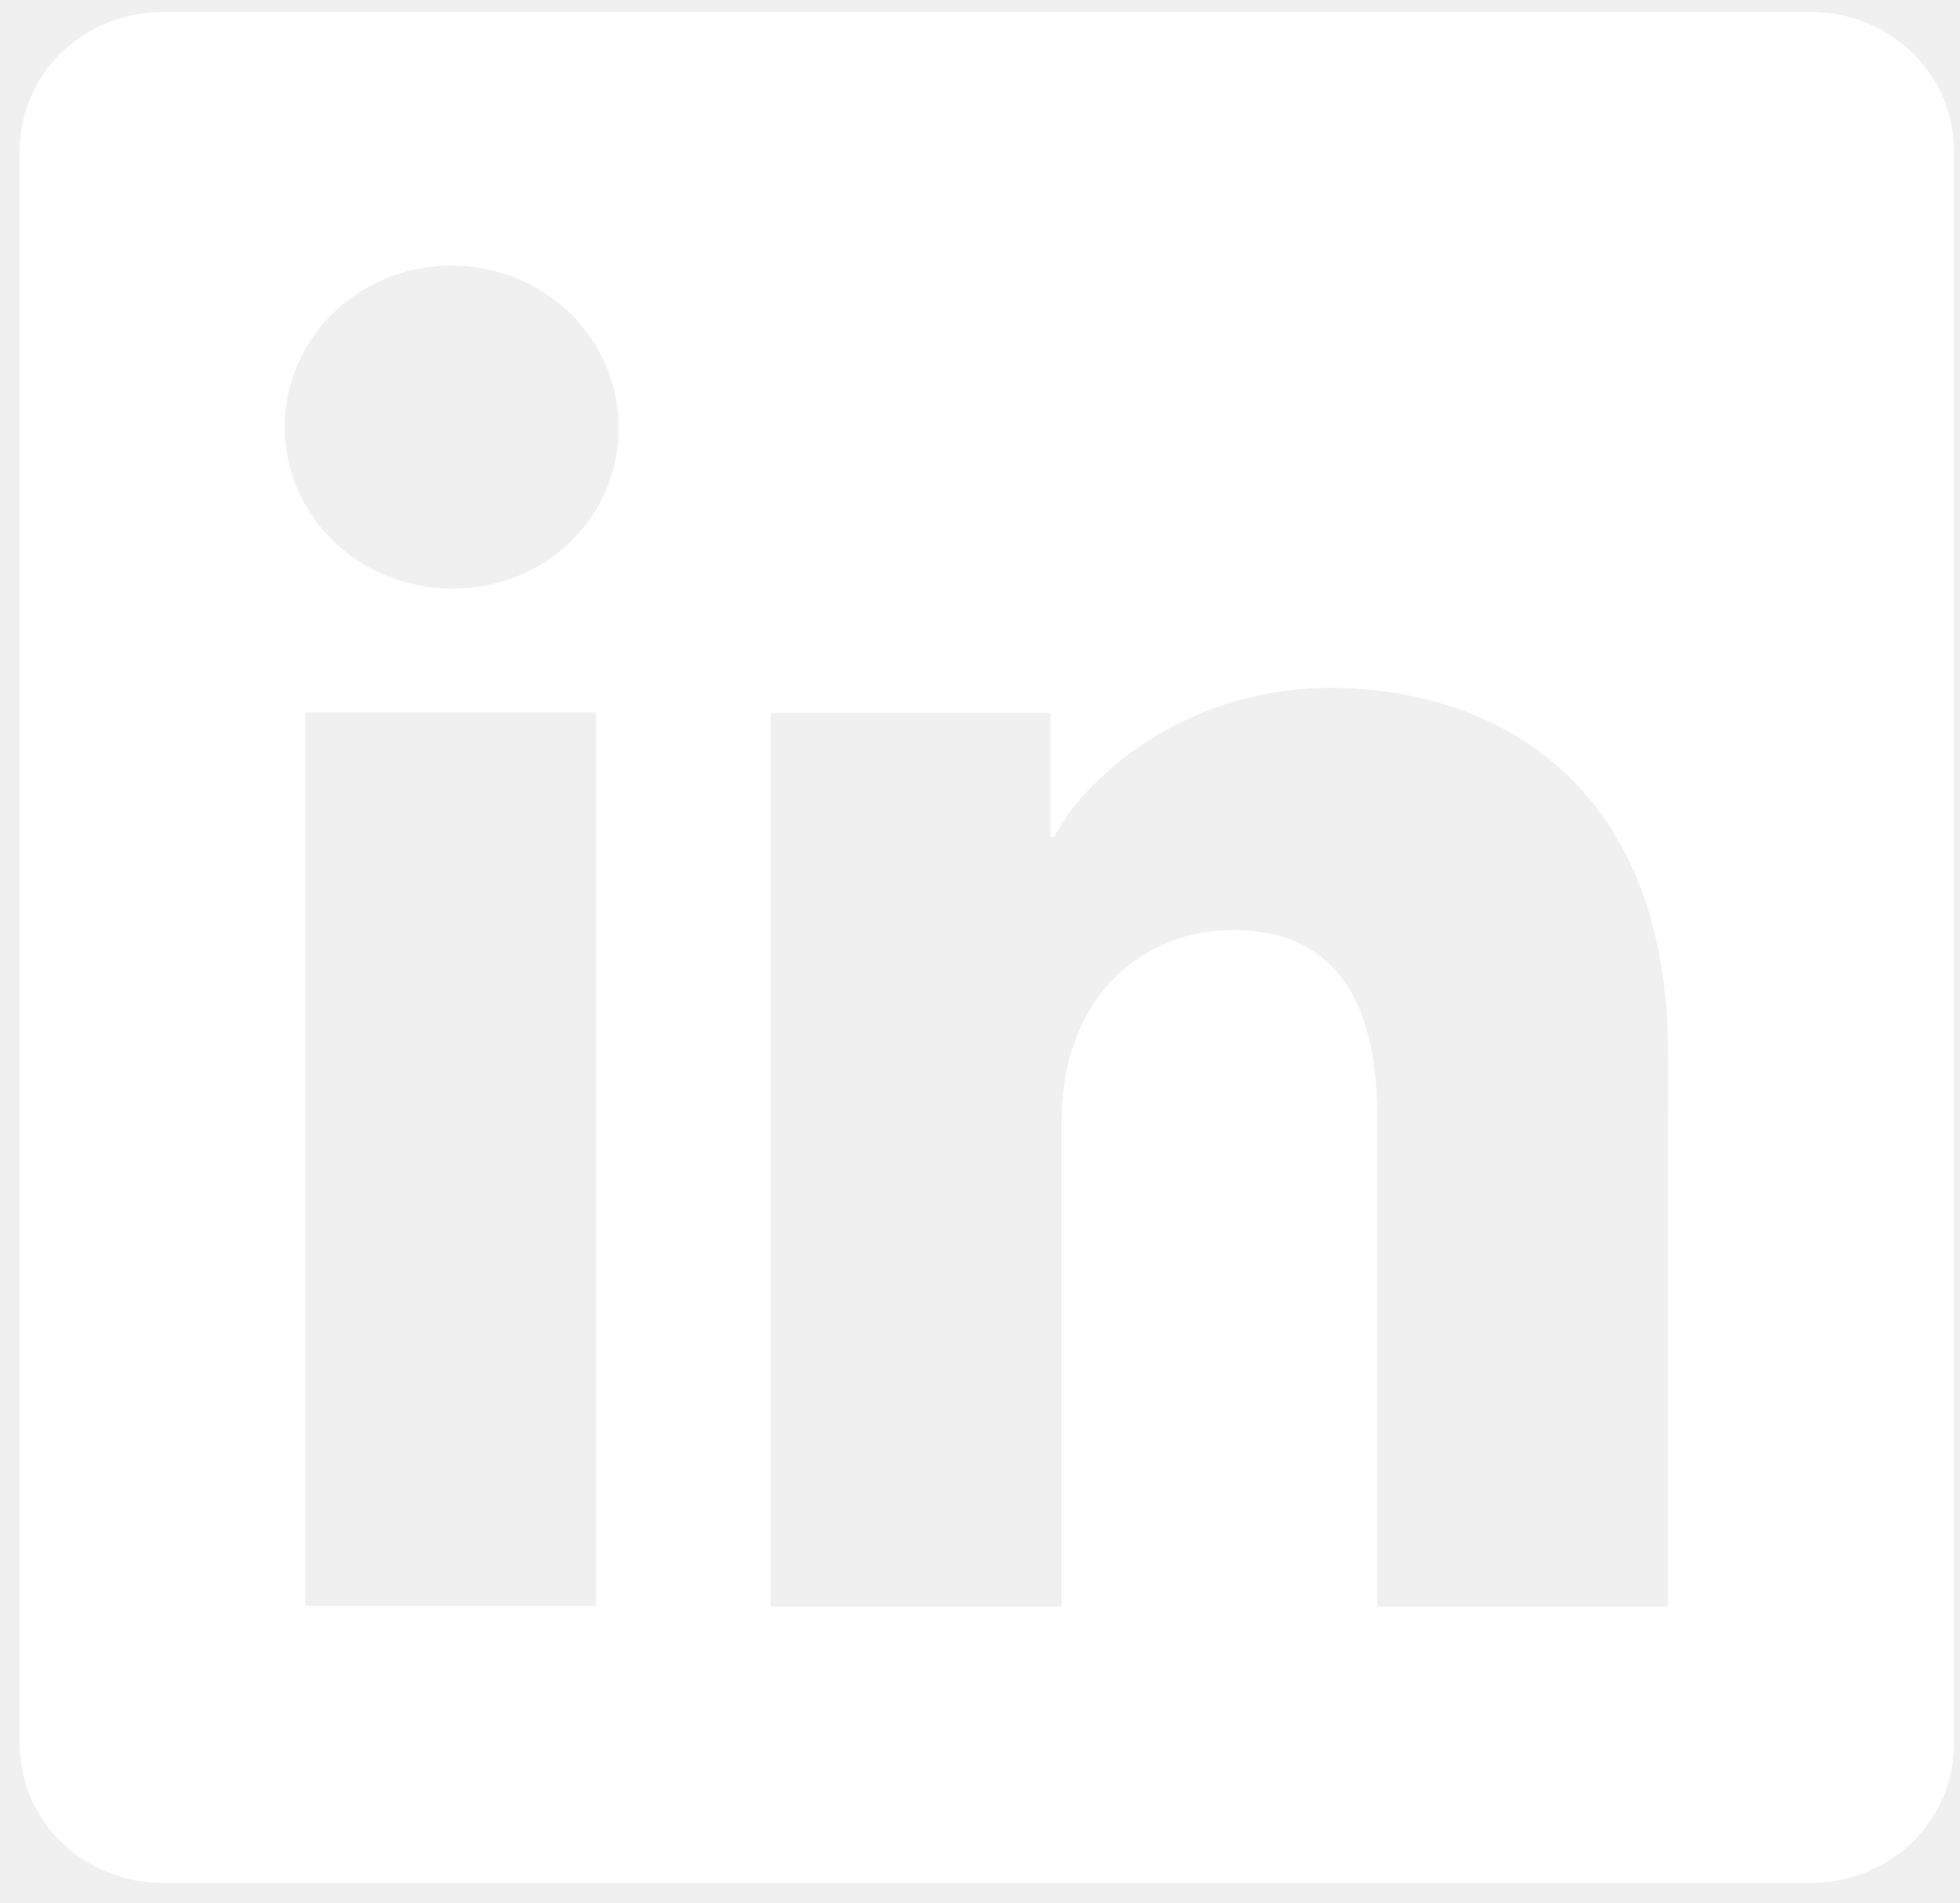
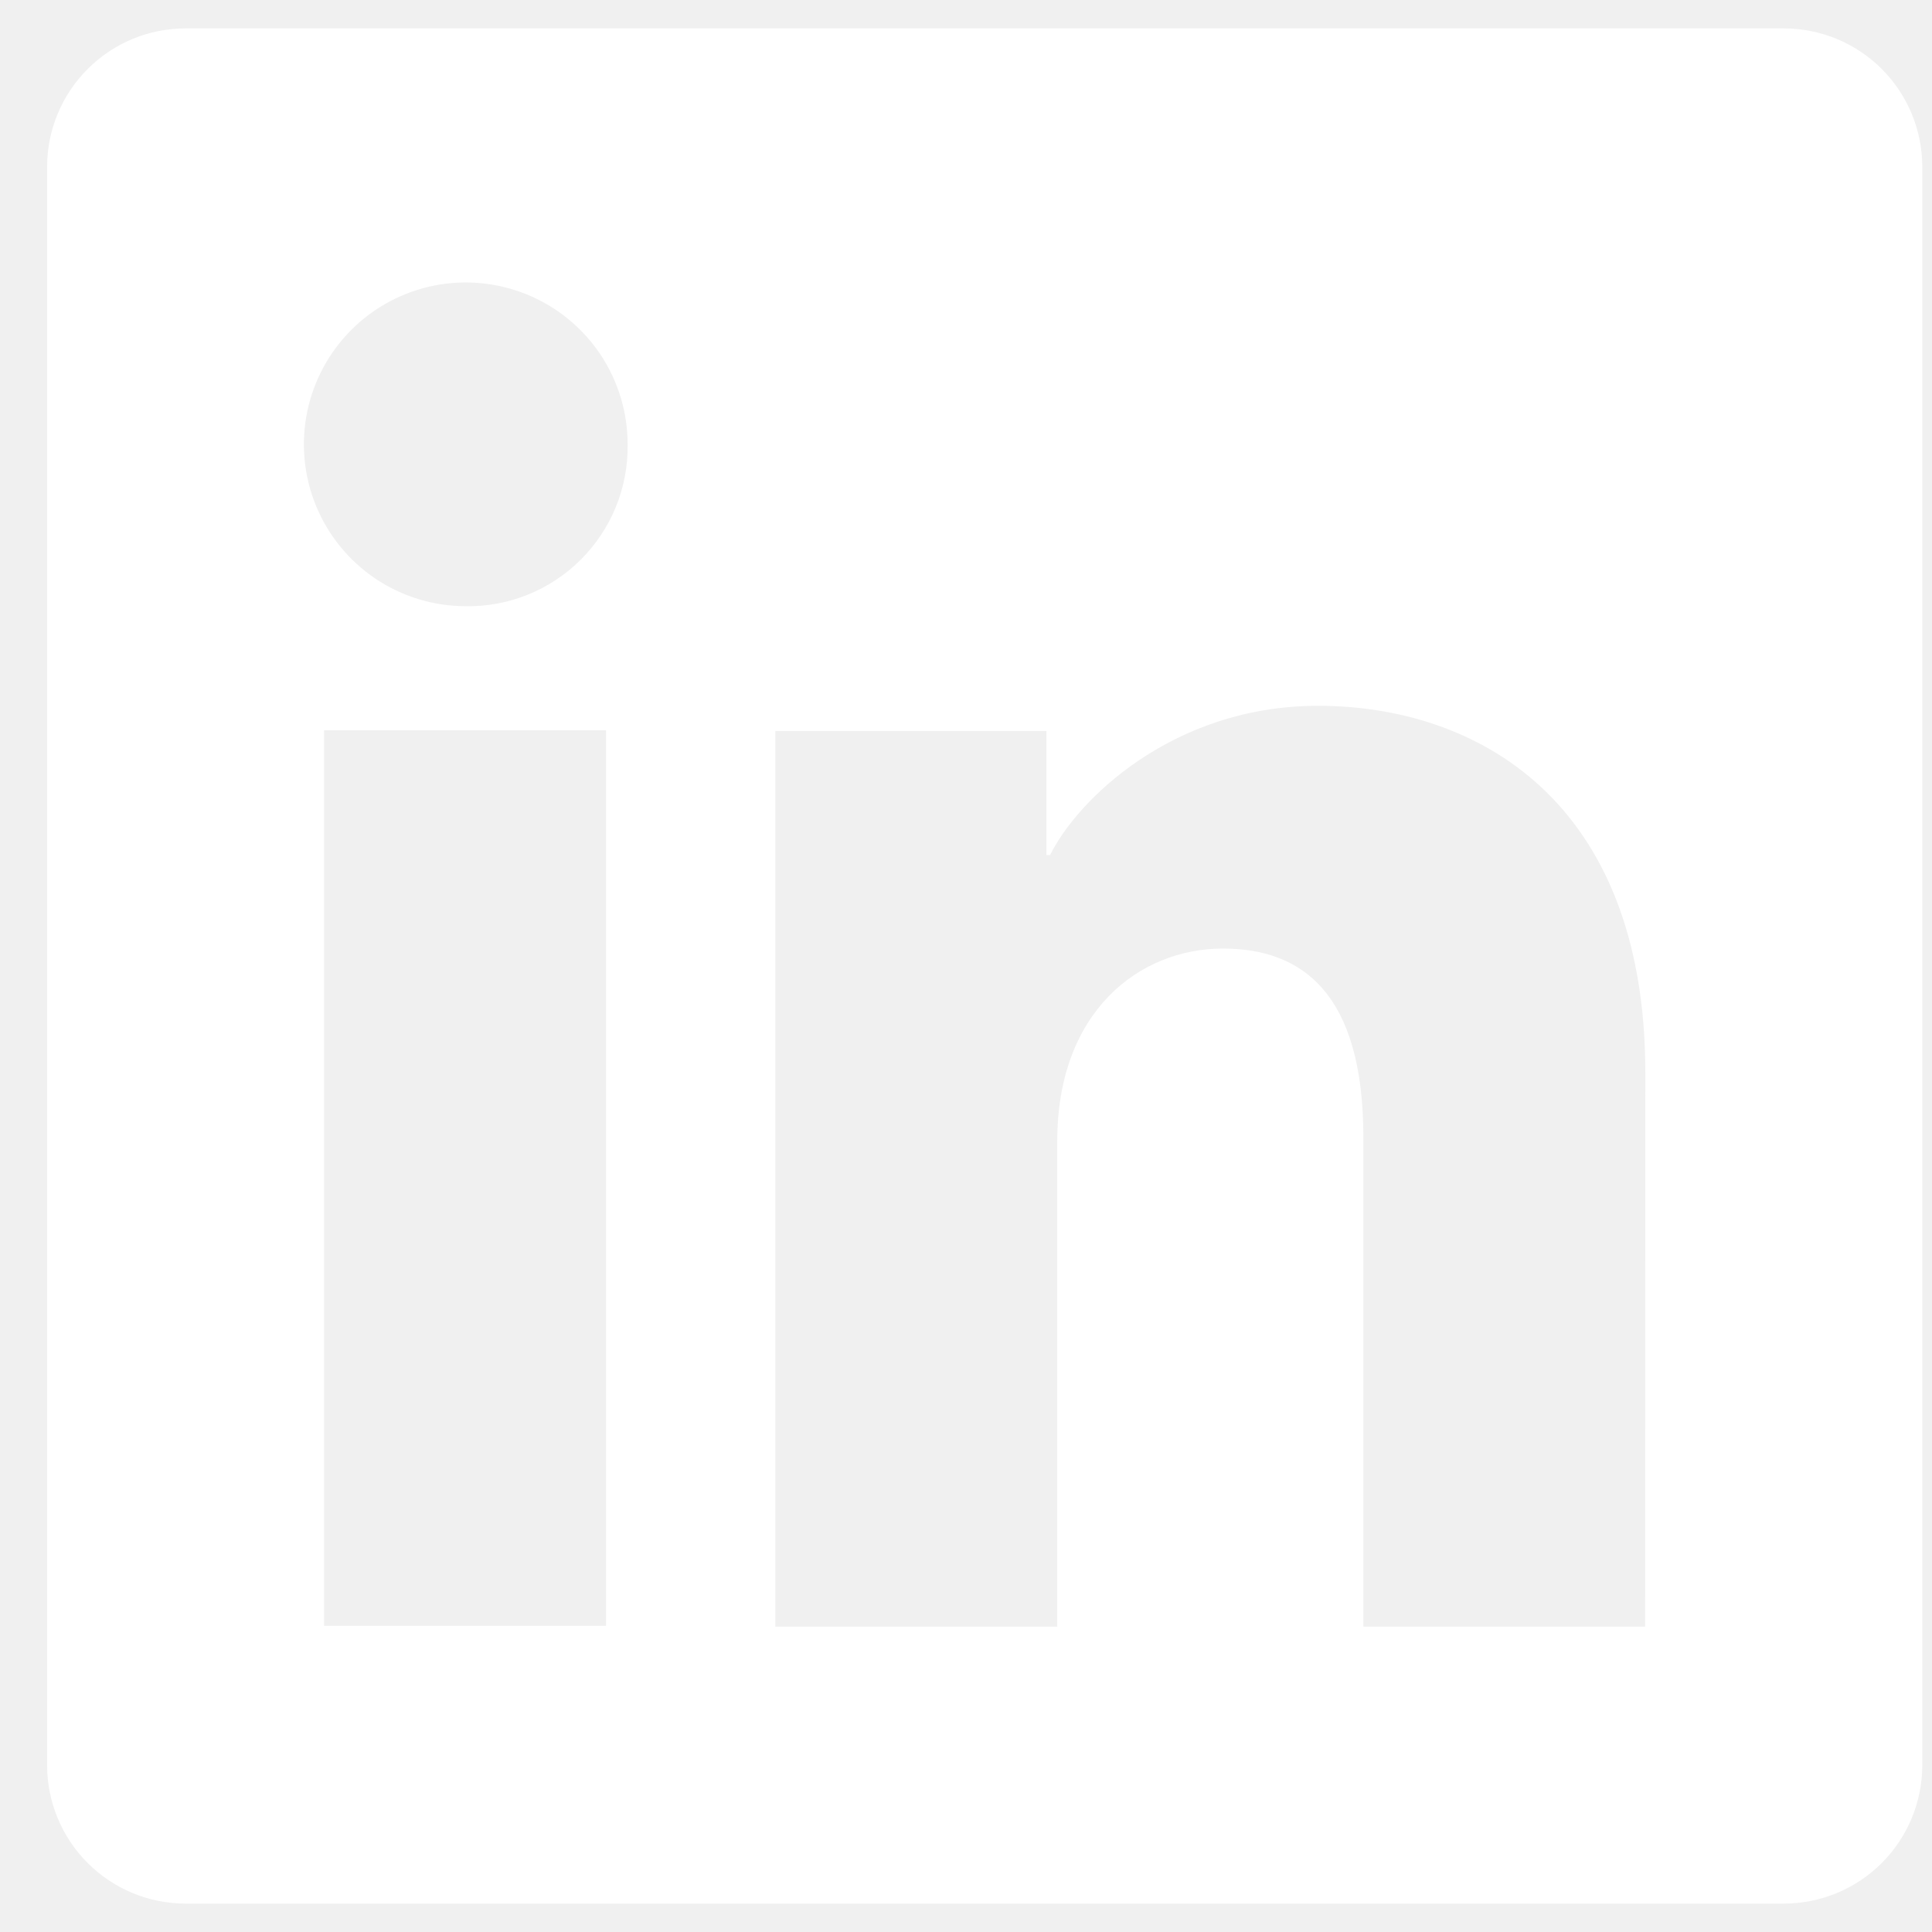
- <svg xmlns="http://www.w3.org/2000/svg" width="34" height="33" viewBox="0 0 34 33" fill="none">
-   <path d="M31.416 0.209H2.819C2.163 0.209 1.533 0.461 1.068 0.91C0.604 1.36 0.343 1.969 0.343 2.604V30.263C0.343 30.899 0.604 31.508 1.068 31.957C1.533 32.406 2.163 32.659 2.819 32.659H31.416C32.073 32.659 32.703 32.406 33.167 31.957C33.632 31.508 33.893 30.899 33.893 30.263V2.604C33.893 1.969 33.632 1.36 33.167 0.91C32.703 0.461 32.073 0.209 31.416 0.209ZM10.342 27.852H5.298V12.355H10.342V27.852ZM7.817 10.207C7.245 10.204 6.686 10.037 6.212 9.728C5.738 9.418 5.369 8.979 5.153 8.467C4.936 7.955 4.881 7.392 4.995 6.849C5.109 6.307 5.386 5.809 5.792 5.419C6.198 5.029 6.714 4.764 7.276 4.658C7.837 4.551 8.419 4.608 8.947 4.821C9.475 5.034 9.926 5.393 10.243 5.853C10.561 6.314 10.73 6.855 10.729 7.409C10.735 7.779 10.663 8.147 10.518 8.49C10.373 8.833 10.159 9.145 9.887 9.406C9.615 9.667 9.292 9.873 8.936 10.01C8.581 10.148 8.2 10.215 7.817 10.207ZM28.935 27.866H23.893V19.399C23.893 16.902 22.796 16.132 21.379 16.132C19.883 16.132 18.416 17.223 18.416 19.462V27.866H13.371V12.366H18.222V14.514H18.287C18.774 13.561 20.48 11.931 23.082 11.931C25.897 11.931 28.937 13.547 28.937 18.279L28.935 27.866Z" fill="white" />
+ <svg xmlns="http://www.w3.org/2000/svg" width="34" height="34" viewBox="0 0 34 34" fill="none">
+   <path d="M31.393 0.5H3.265C2.619 0.5 1.999 0.757 1.543 1.214C1.086 1.67 0.829 2.29 0.829 2.936V31.064C0.829 31.71 1.086 32.33 1.543 32.786C1.999 33.243 2.619 33.5 3.265 33.5H31.393C32.039 33.5 32.659 33.243 33.116 32.786C33.572 32.33 33.829 31.71 33.829 31.064V2.936C33.829 2.29 33.572 1.67 33.116 1.214C32.659 0.757 32.039 0.5 31.393 0.5ZM10.665 28.612H5.703V12.852H10.665V28.612ZM8.181 10.668C7.618 10.665 7.069 10.495 6.602 10.18C6.136 9.865 5.773 9.419 5.56 8.898C5.347 8.377 5.293 7.805 5.405 7.253C5.517 6.702 5.79 6.196 6.189 5.799C6.588 5.402 7.096 5.133 7.648 5.024C8.201 4.916 8.773 4.974 9.292 5.19C9.812 5.407 10.255 5.772 10.568 6.24C10.88 6.709 11.046 7.259 11.045 7.822C11.051 8.199 10.98 8.573 10.838 8.922C10.695 9.271 10.484 9.587 10.217 9.853C9.95 10.118 9.632 10.328 9.282 10.468C8.932 10.608 8.558 10.676 8.181 10.668ZM28.952 28.626H23.993V20.016C23.993 17.477 22.914 16.693 21.521 16.693C20.049 16.693 18.606 17.802 18.606 20.08V28.626H13.644V12.864H18.415V15.047H18.48C18.959 14.078 20.636 12.421 23.196 12.421C25.964 12.421 28.955 14.064 28.955 18.877L28.952 28.626Z" fill="white" />
</svg>
